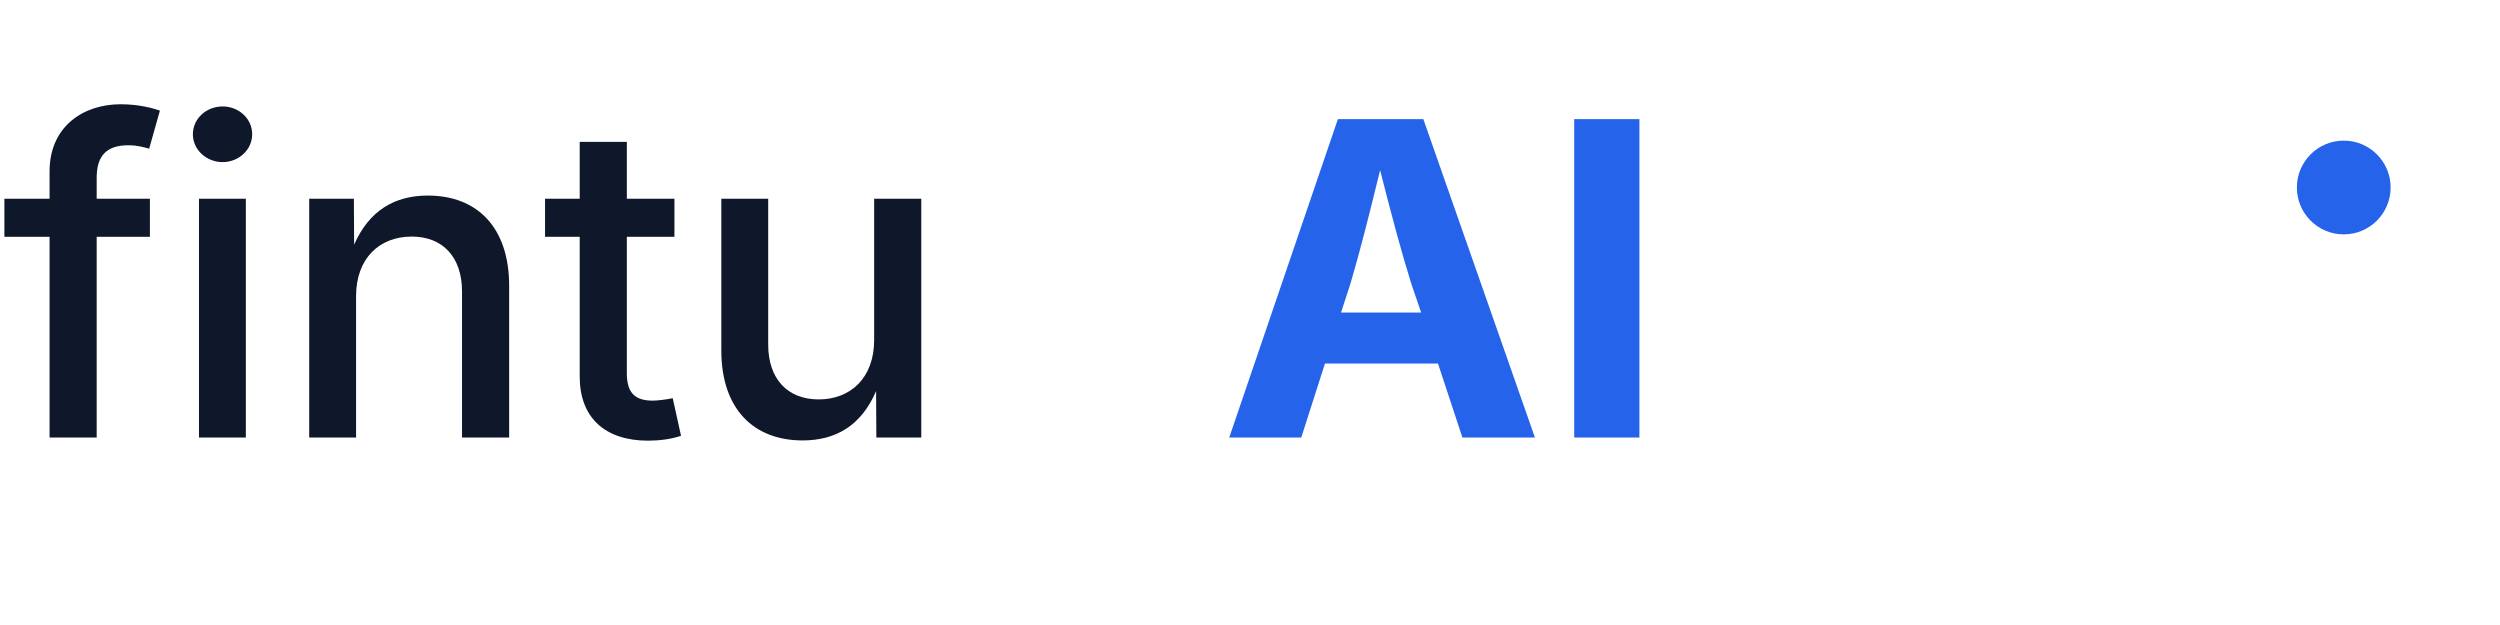
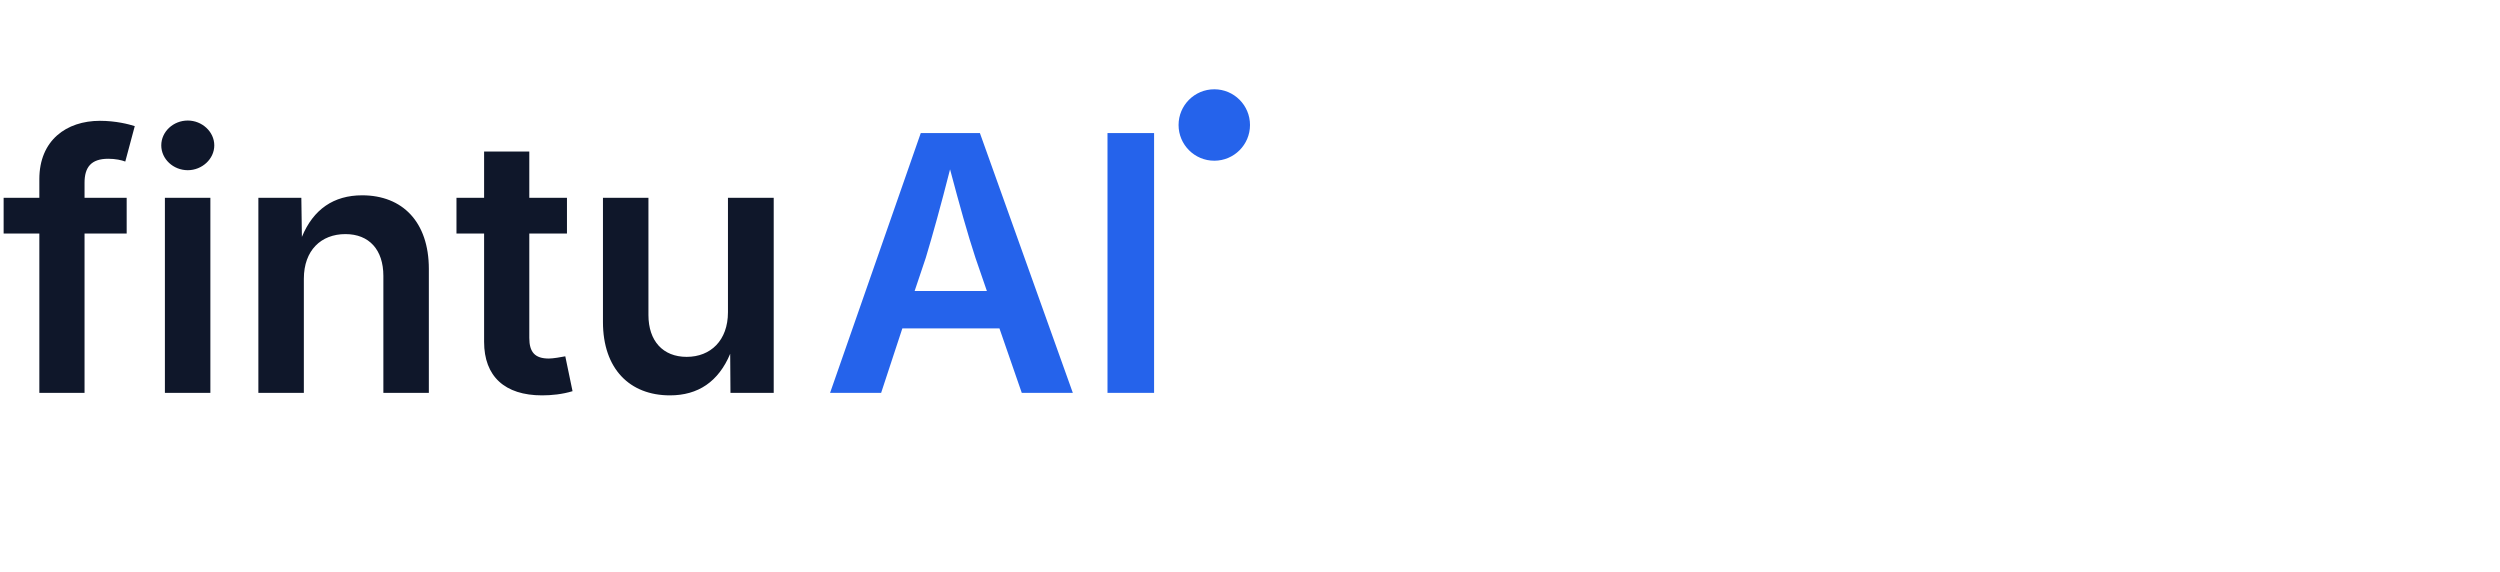
- <svg xmlns="http://www.w3.org/2000/svg" width="160" height="40" viewBox="0 0 160 40">
-   <text x="0" y="28" font-family="Inter, Arial, sans-serif" font-size="28" font-weight="500" fill="#0f172a">
+ <svg xmlns="http://www.w3.org/2000/svg" width="140" height="32" viewBox="0 0 140 32">
+   <text x="0" y="22" font-family="Inter, -apple-system, BlinkMacSystemFont, Segoe UI, Roboto, Helvetica, Arial, sans-serif" font-size="20" font-weight="600" fill="#0f172a">
    fintu
  </text>
-   <text x="78" y="28" font-family="Inter, Arial, sans-serif" font-size="28" font-weight="700" fill="#2563eb">
+   <text x="46" y="22" font-family="Inter, -apple-system, BlinkMacSystemFont, Segoe UI, Roboto, Helvetica, Arial, sans-serif" font-size="20" font-weight="600" fill="#2563eb">
    AI
  </text>
-   <circle cx="150" cy="12" r="3" fill="#2563eb" />
+   <circle cx="68" cy="7" r="2" fill="#2563eb" />
</svg>
